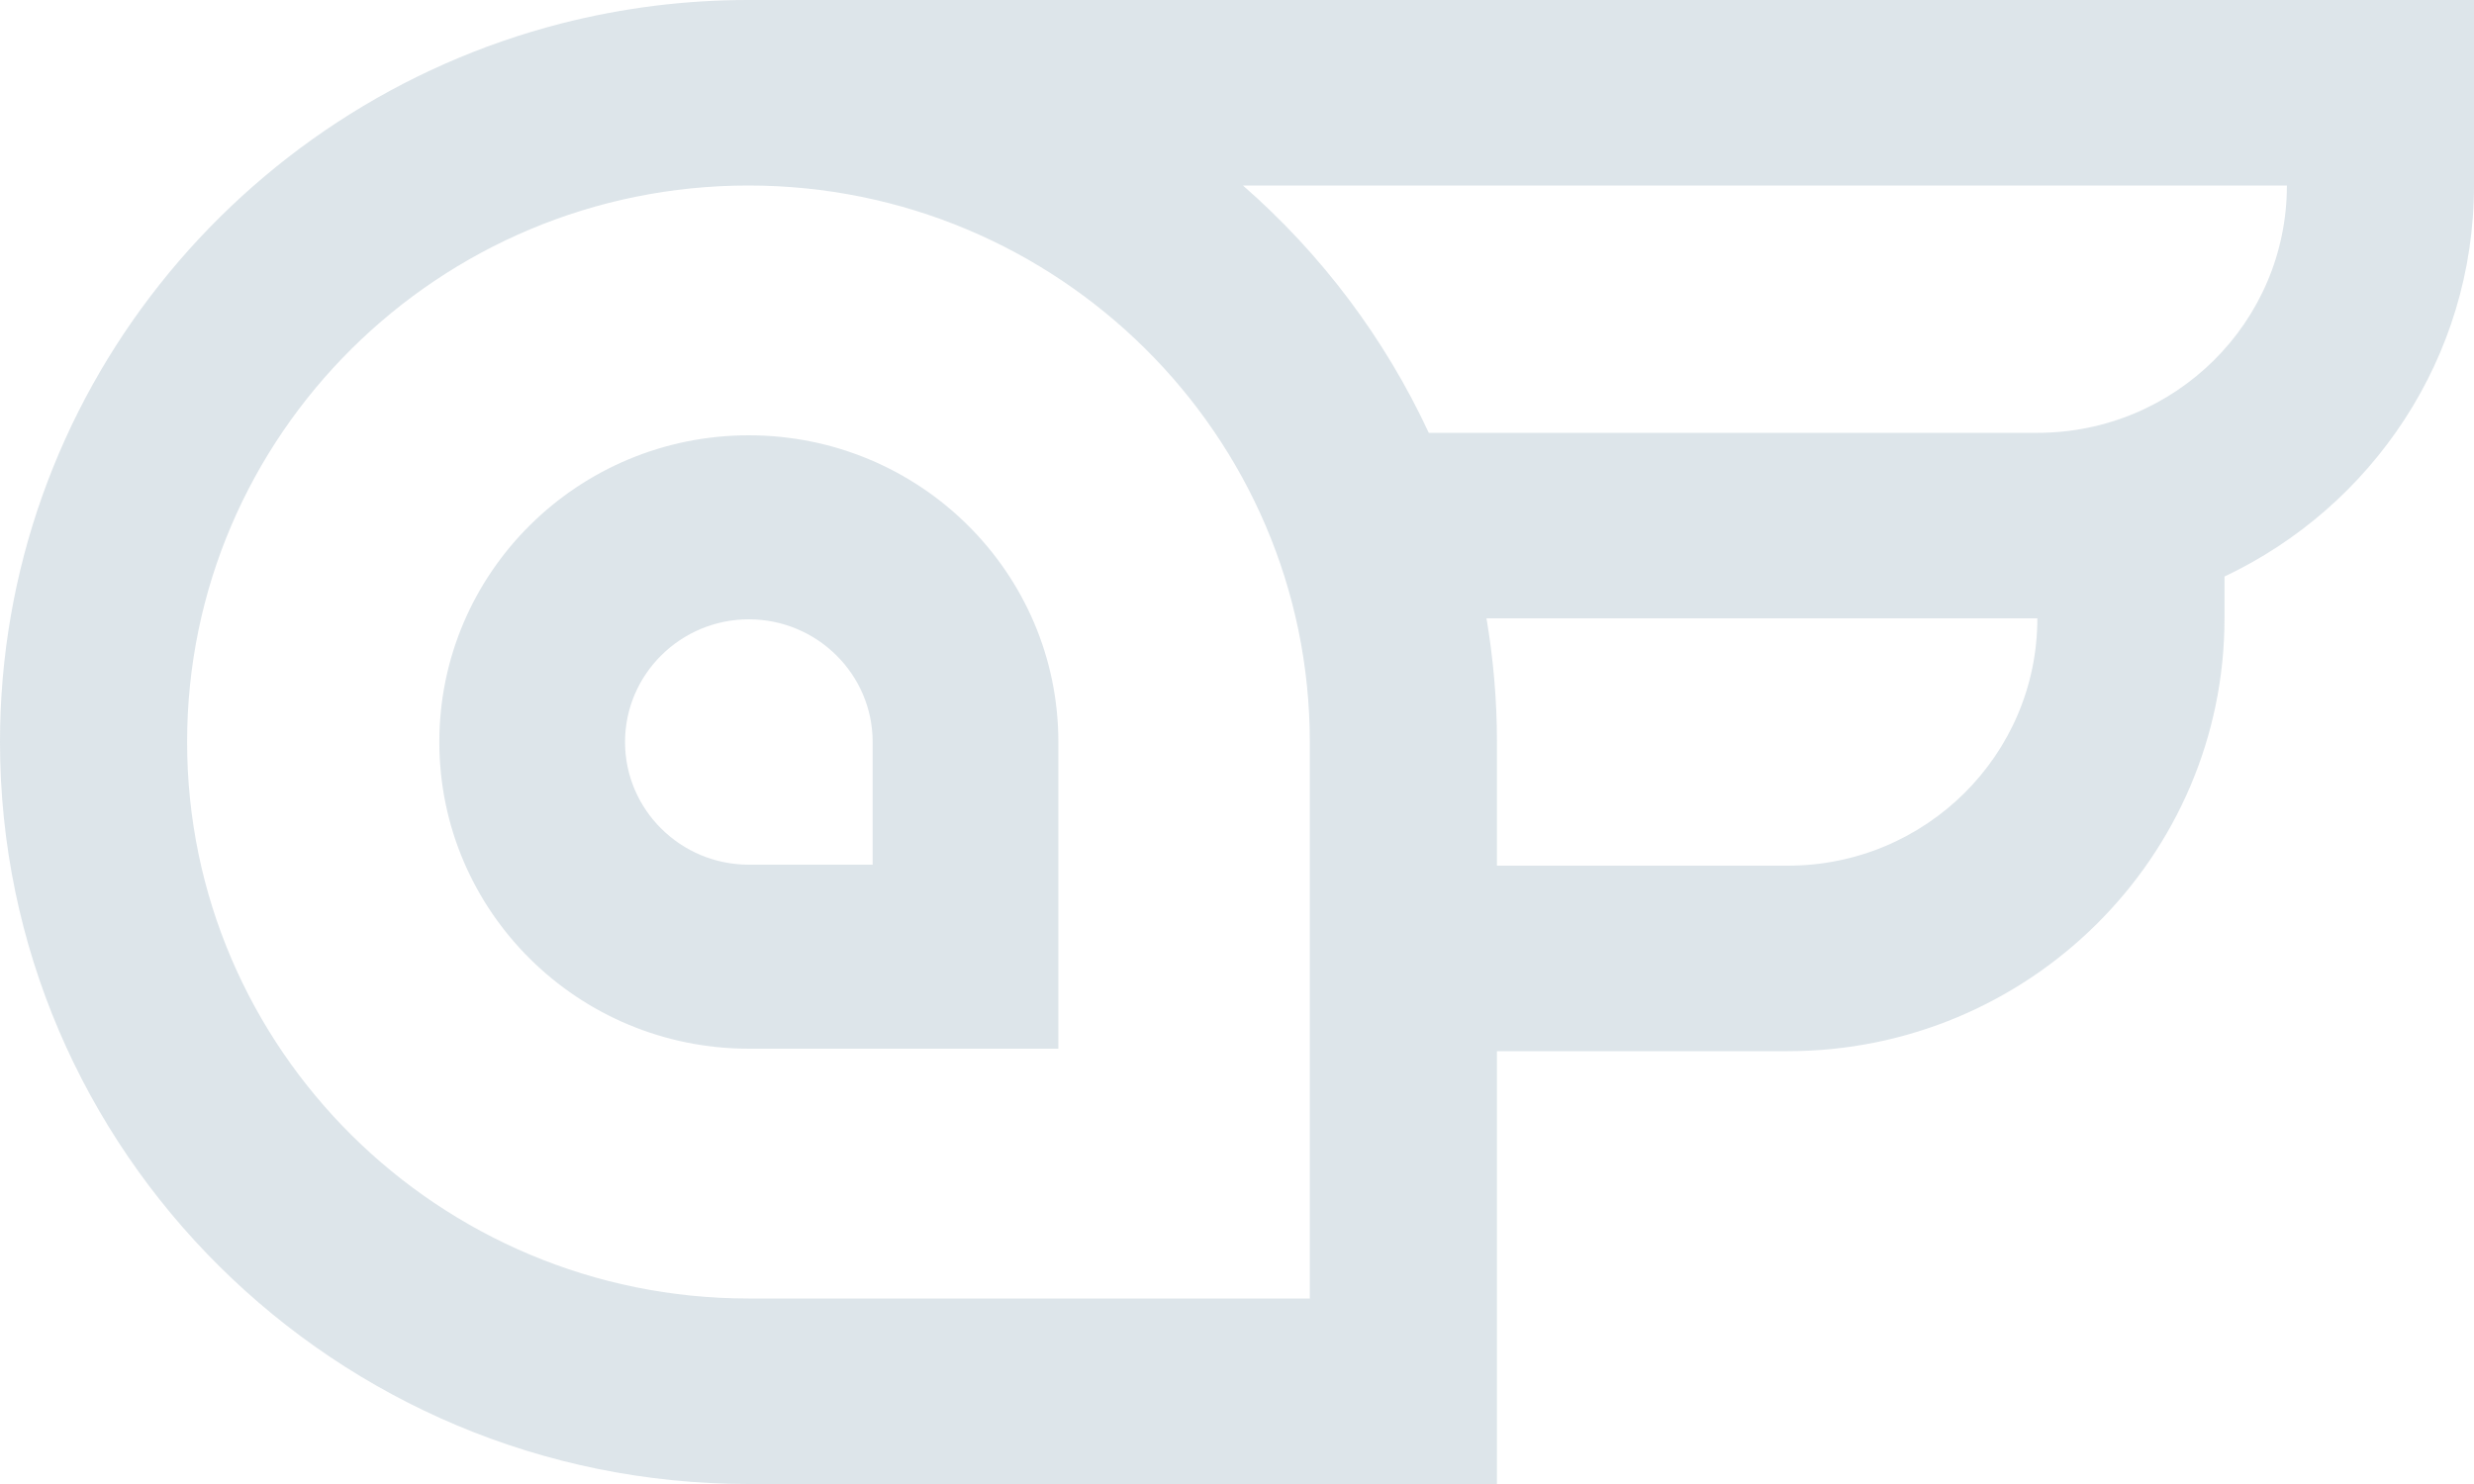
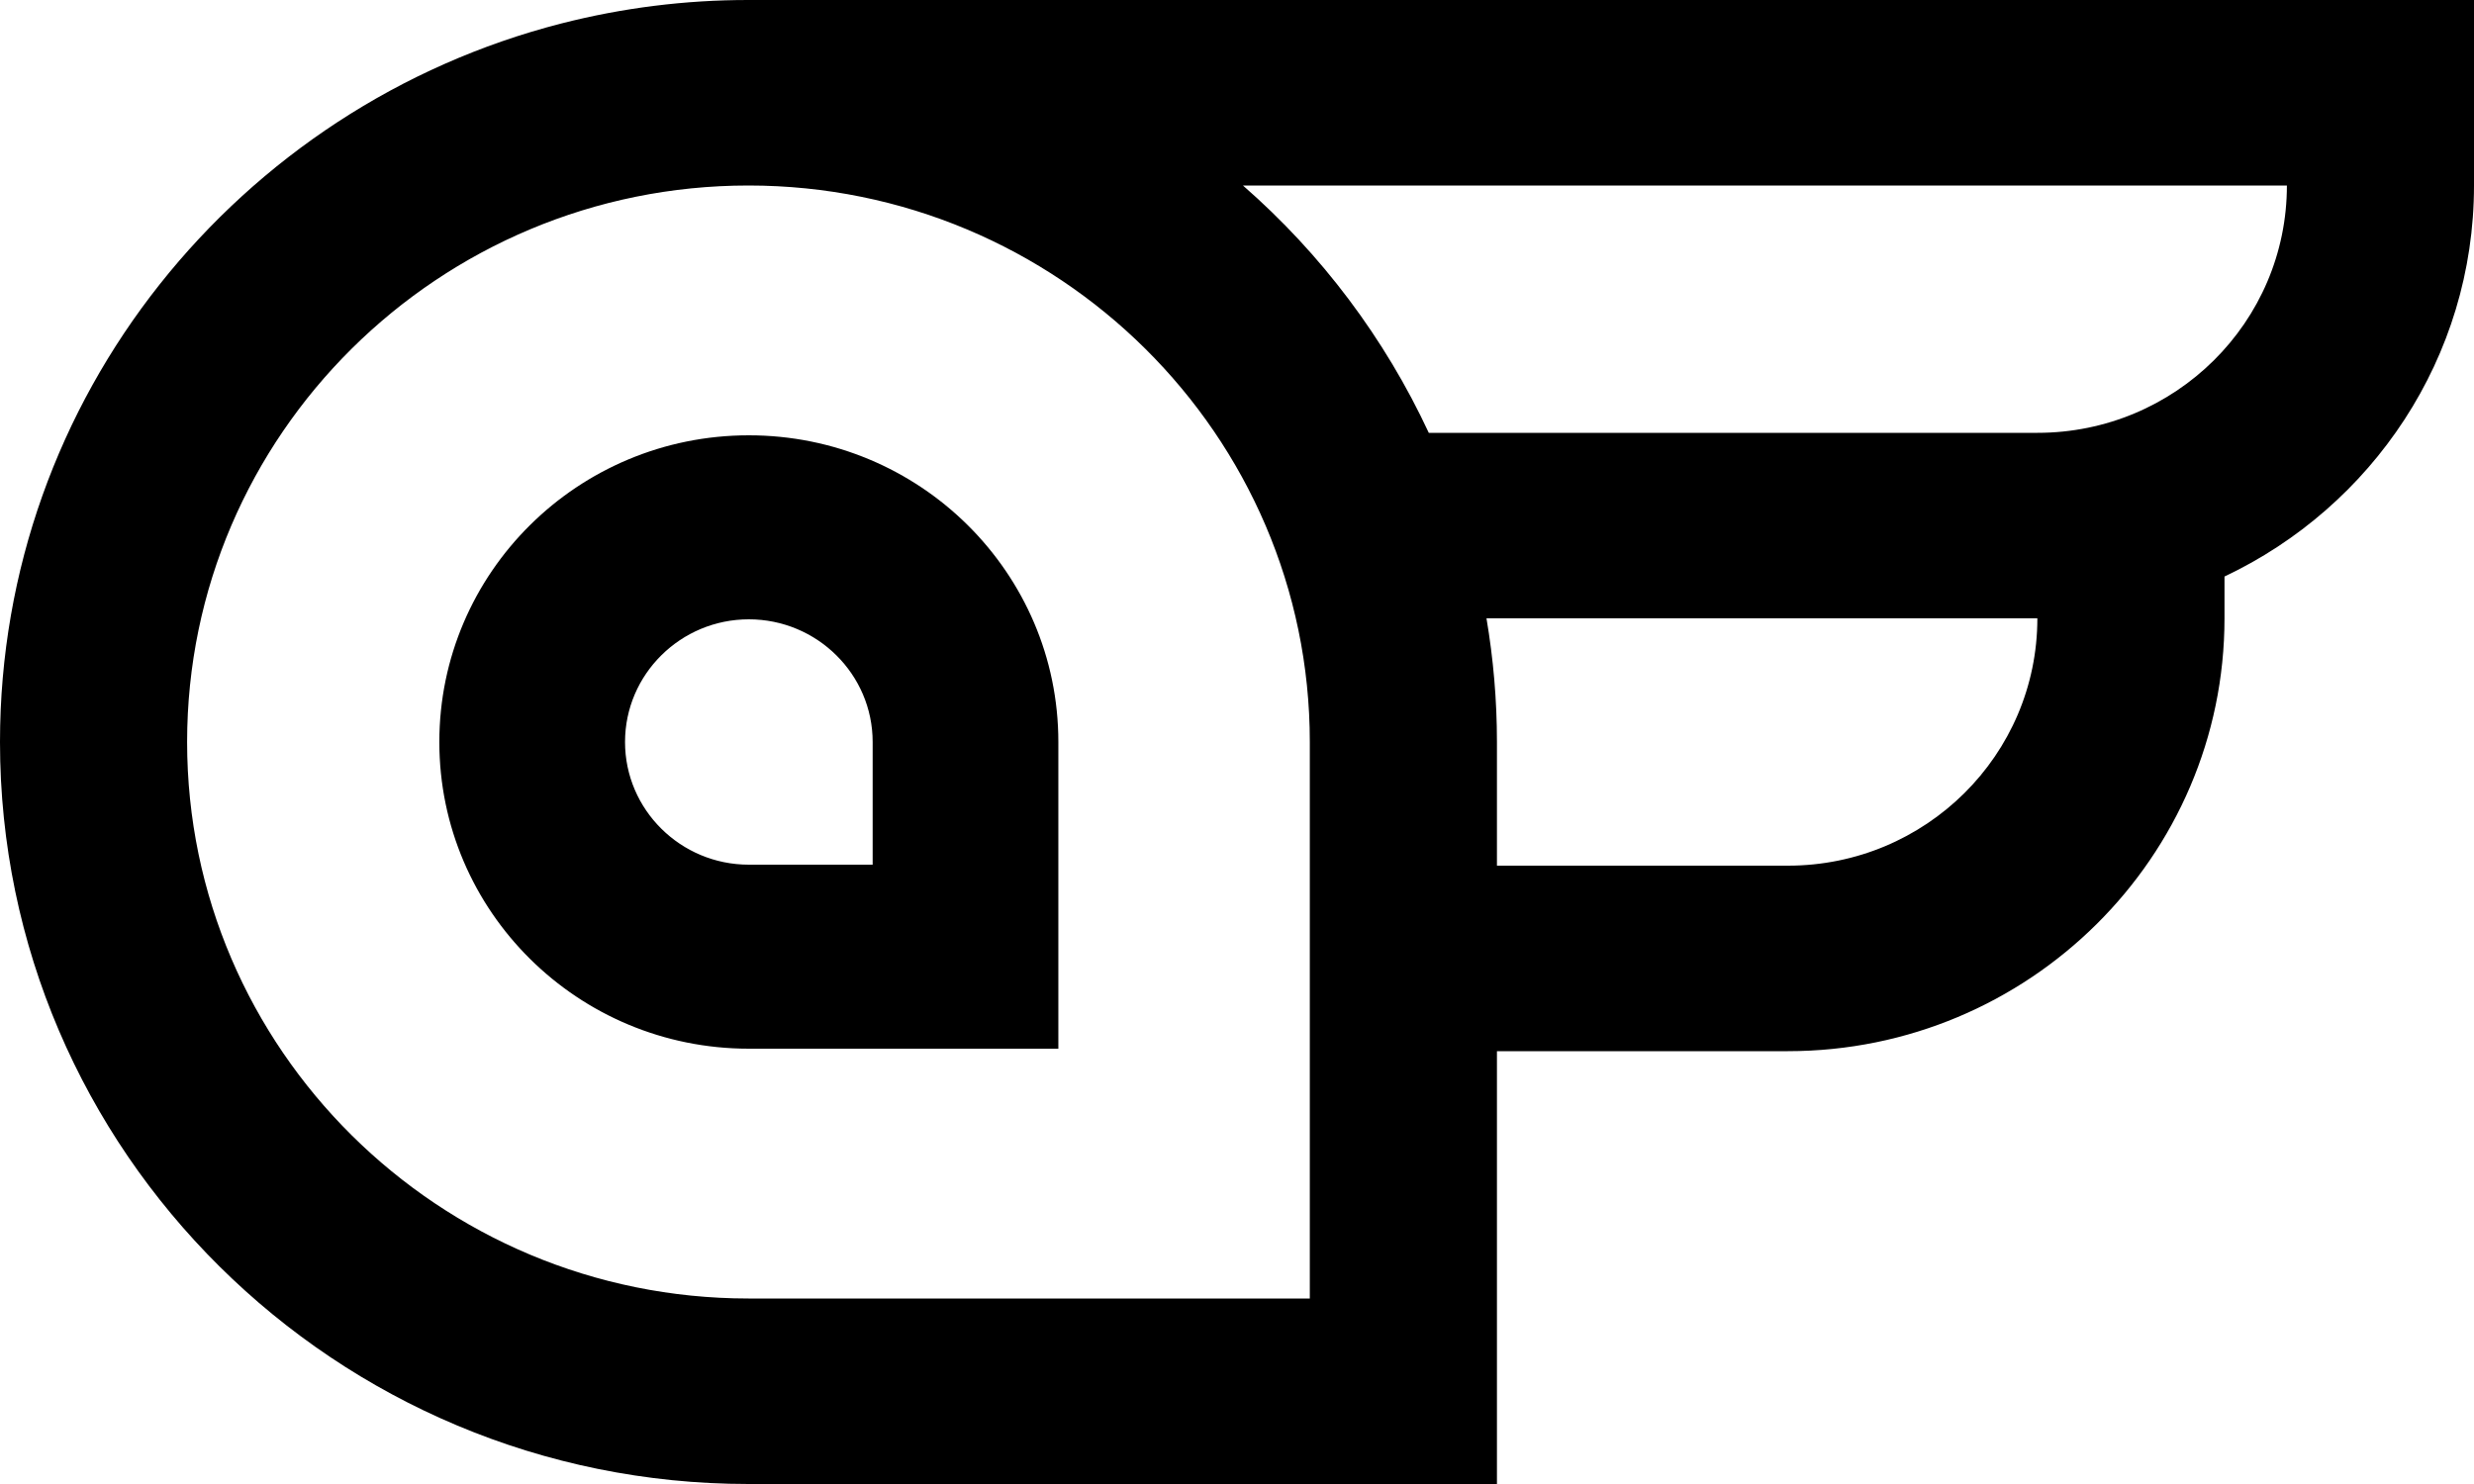
<svg xmlns="http://www.w3.org/2000/svg" width="100" height="60">
-   <path d="M82.352 17.5h-24.6a30.182 30.182 0 0 0-7.512-10h42.197c0 5.523-4.515 10-10.085 10zM72.267 35h-11.76v-5c0-1.703-.147-3.373-.423-5h22.267c0 5.523-4.515 10-10.084 10zm20.17-35H100v7.5c0 6.967-4.128 12.995-10.085 15.809V25c0 9.65-7.917 17.5-17.648 17.5h-11.76V60H30.253C13.572 60 0 46.542 0 30 0 16.047 9.656 4.288 22.69.949A30.452 30.452 0 0 1 30.253 0h62.184zM52.943 42.5V30c0-12.407-10.178-22.5-22.69-22.5-12.511 0-22.69 10.093-22.69 22.5 0 12.406 10.179 22.5 22.69 22.5H52.943v-10zM30.268 17.6c6.91 0 12.511 5.552 12.511 12.4v12.4H30.27c-6.91 0-12.512-5.552-12.512-12.4 0-6.848 5.602-12.4 12.511-12.4zm5.005 17.36V30c0-2.735-2.245-4.96-5.005-4.96-2.759 0-5.004 2.225-5.004 4.96s2.245 4.96 5.004 4.96h5.005z" fill="#558099" fill-rule="evenodd" fill-opacity=".2" />
+   <path d="M82.352 17.5h-24.6a30.182 30.182 0 0 0-7.512-10h42.197c0 5.523-4.515 10-10.085 10zM72.267 35h-11.76v-5c0-1.703-.147-3.373-.423-5h22.267c0 5.523-4.515 10-10.084 10zm20.17-35H100v7.5c0 6.967-4.128 12.995-10.085 15.809V25c0 9.65-7.917 17.5-17.648 17.5h-11.76V60H30.253C13.572 60 0 46.542 0 30 0 16.047 9.656 4.288 22.69.949A30.452 30.452 0 0 1 30.253 0h62.184zM52.943 42.5V30c0-12.407-10.178-22.5-22.69-22.5-12.511 0-22.69 10.093-22.69 22.5 0 12.406 10.179 22.5 22.69 22.5H52.943v-10zM30.268 17.6c6.91 0 12.511 5.552 12.511 12.4v12.4H30.27c-6.91 0-12.512-5.552-12.512-12.4 0-6.848 5.602-12.4 12.511-12.4zm5.005 17.36V30c0-2.735-2.245-4.96-5.005-4.96-2.759 0-5.004 2.225-5.004 4.96s2.245 4.96 5.004 4.96h5.005z" fill="currentColor" fill-rule="evenodd" />
</svg>
